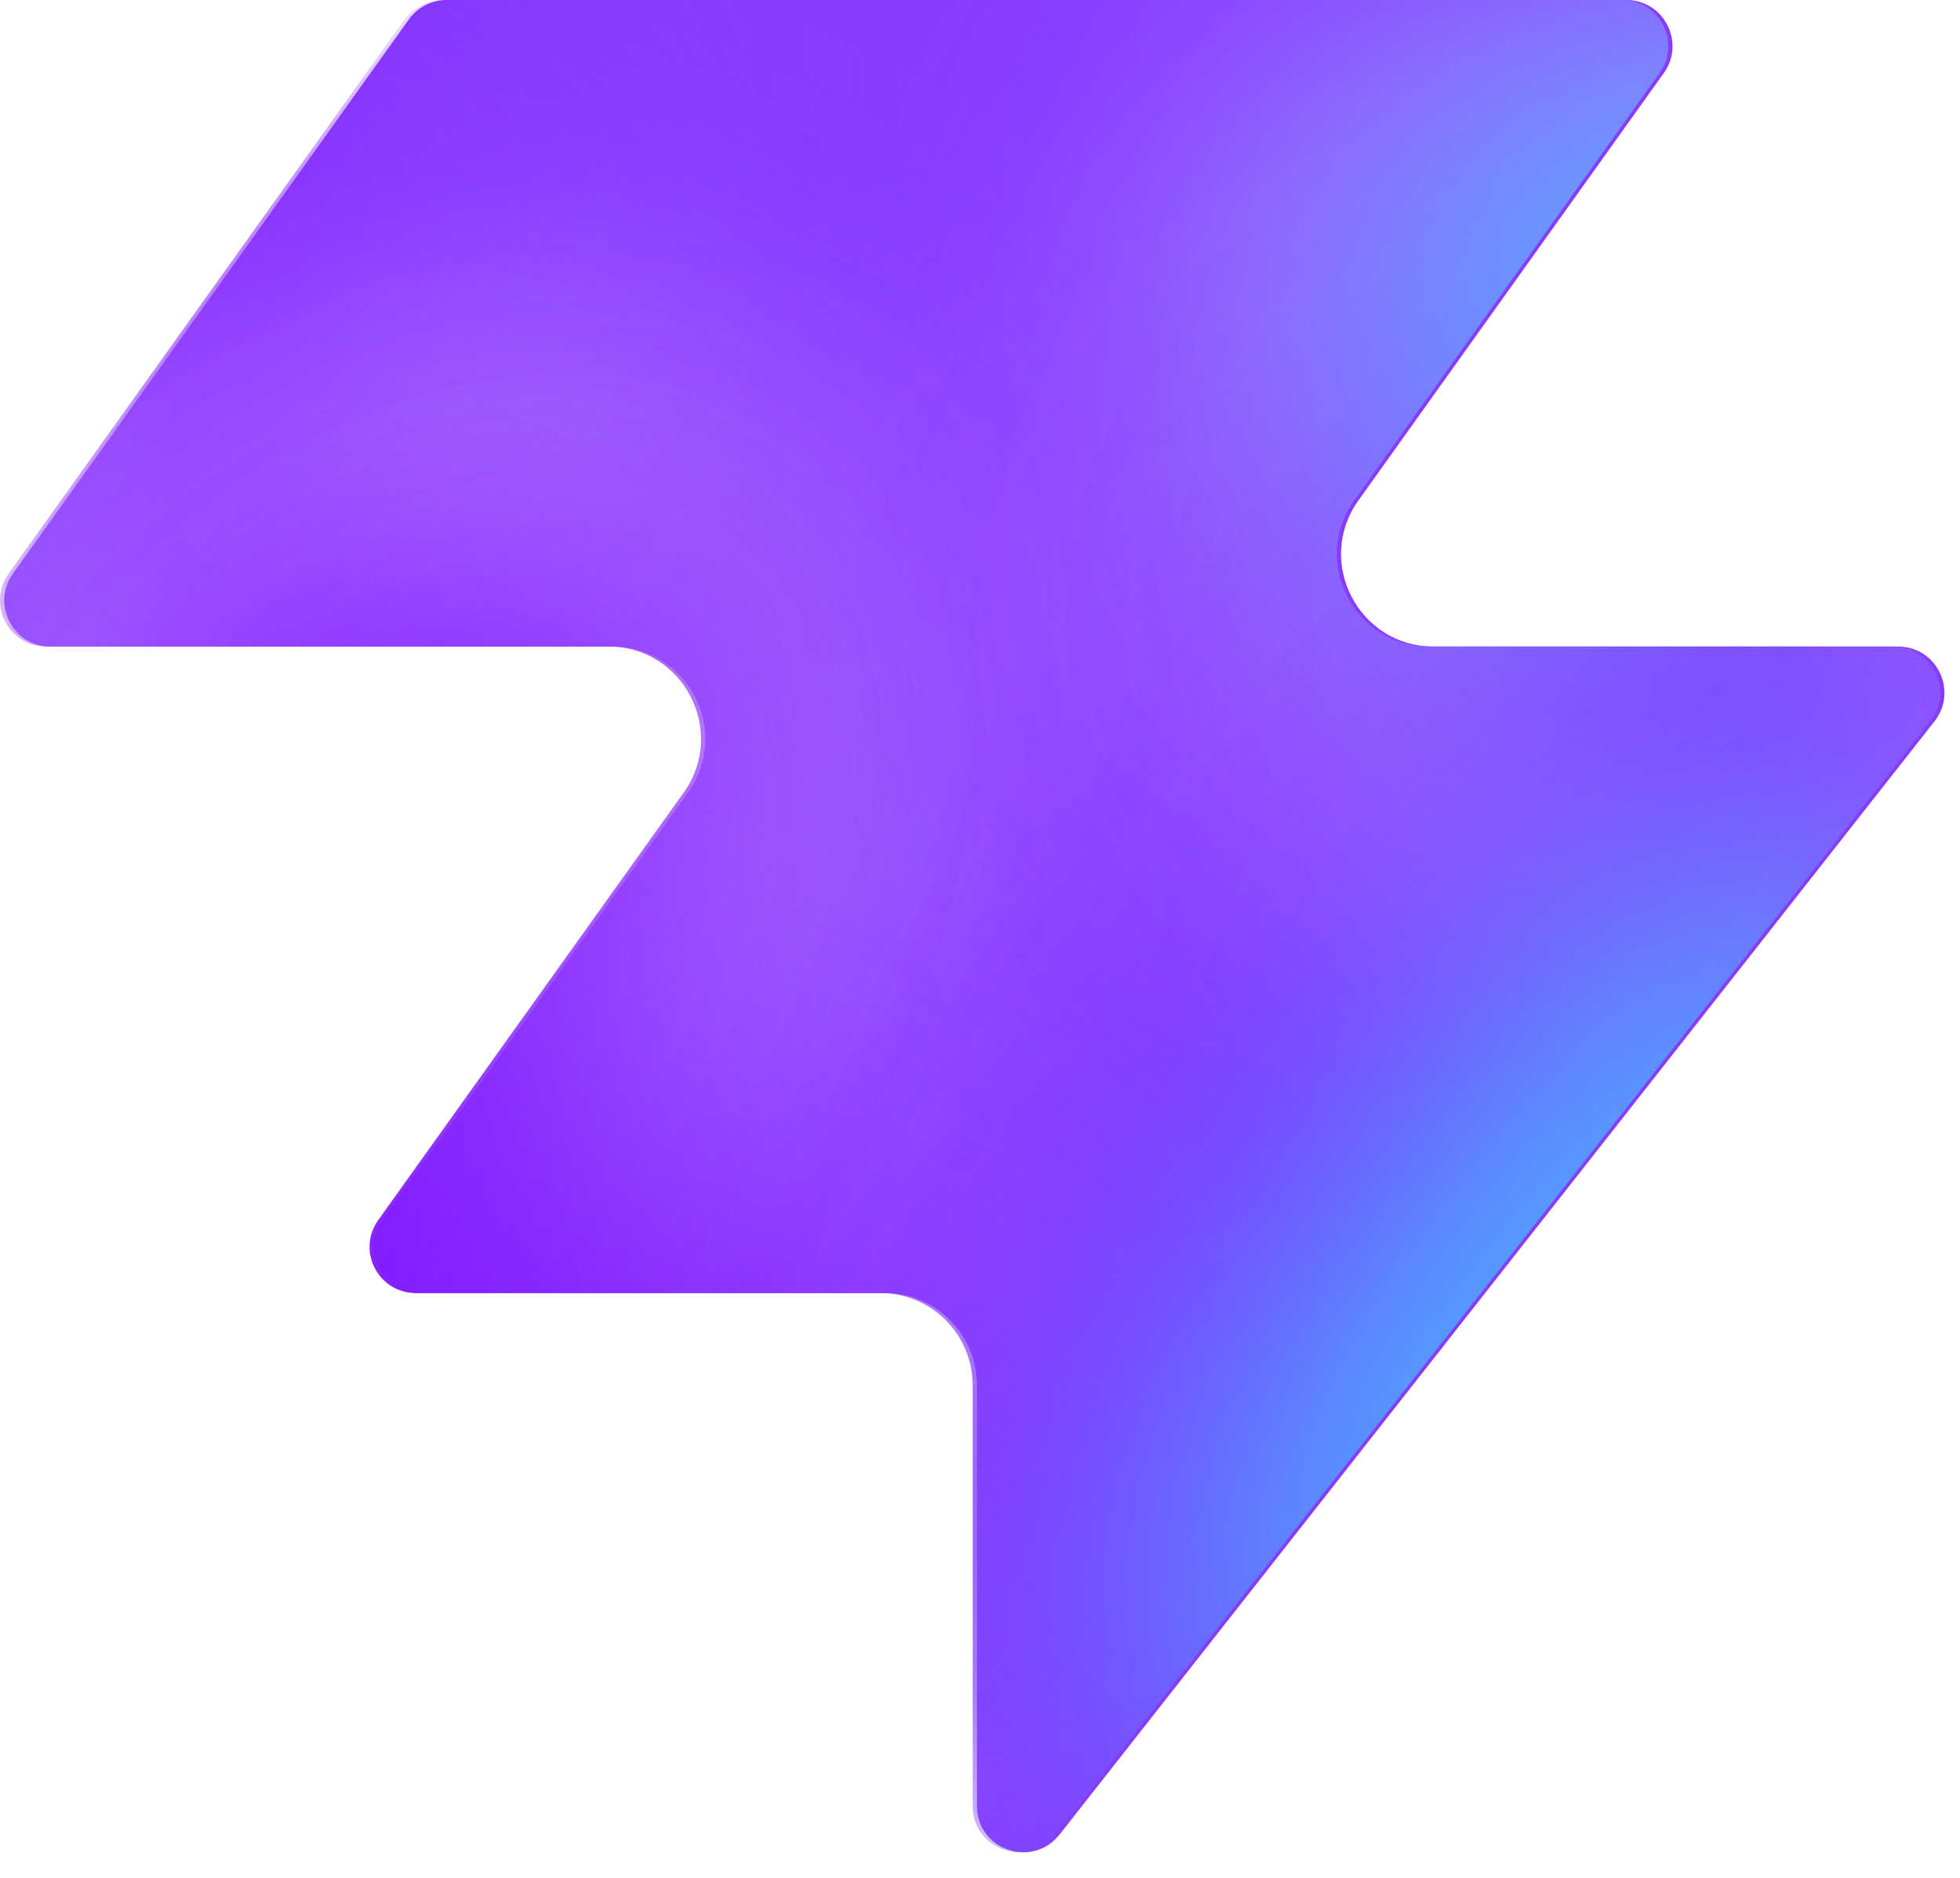
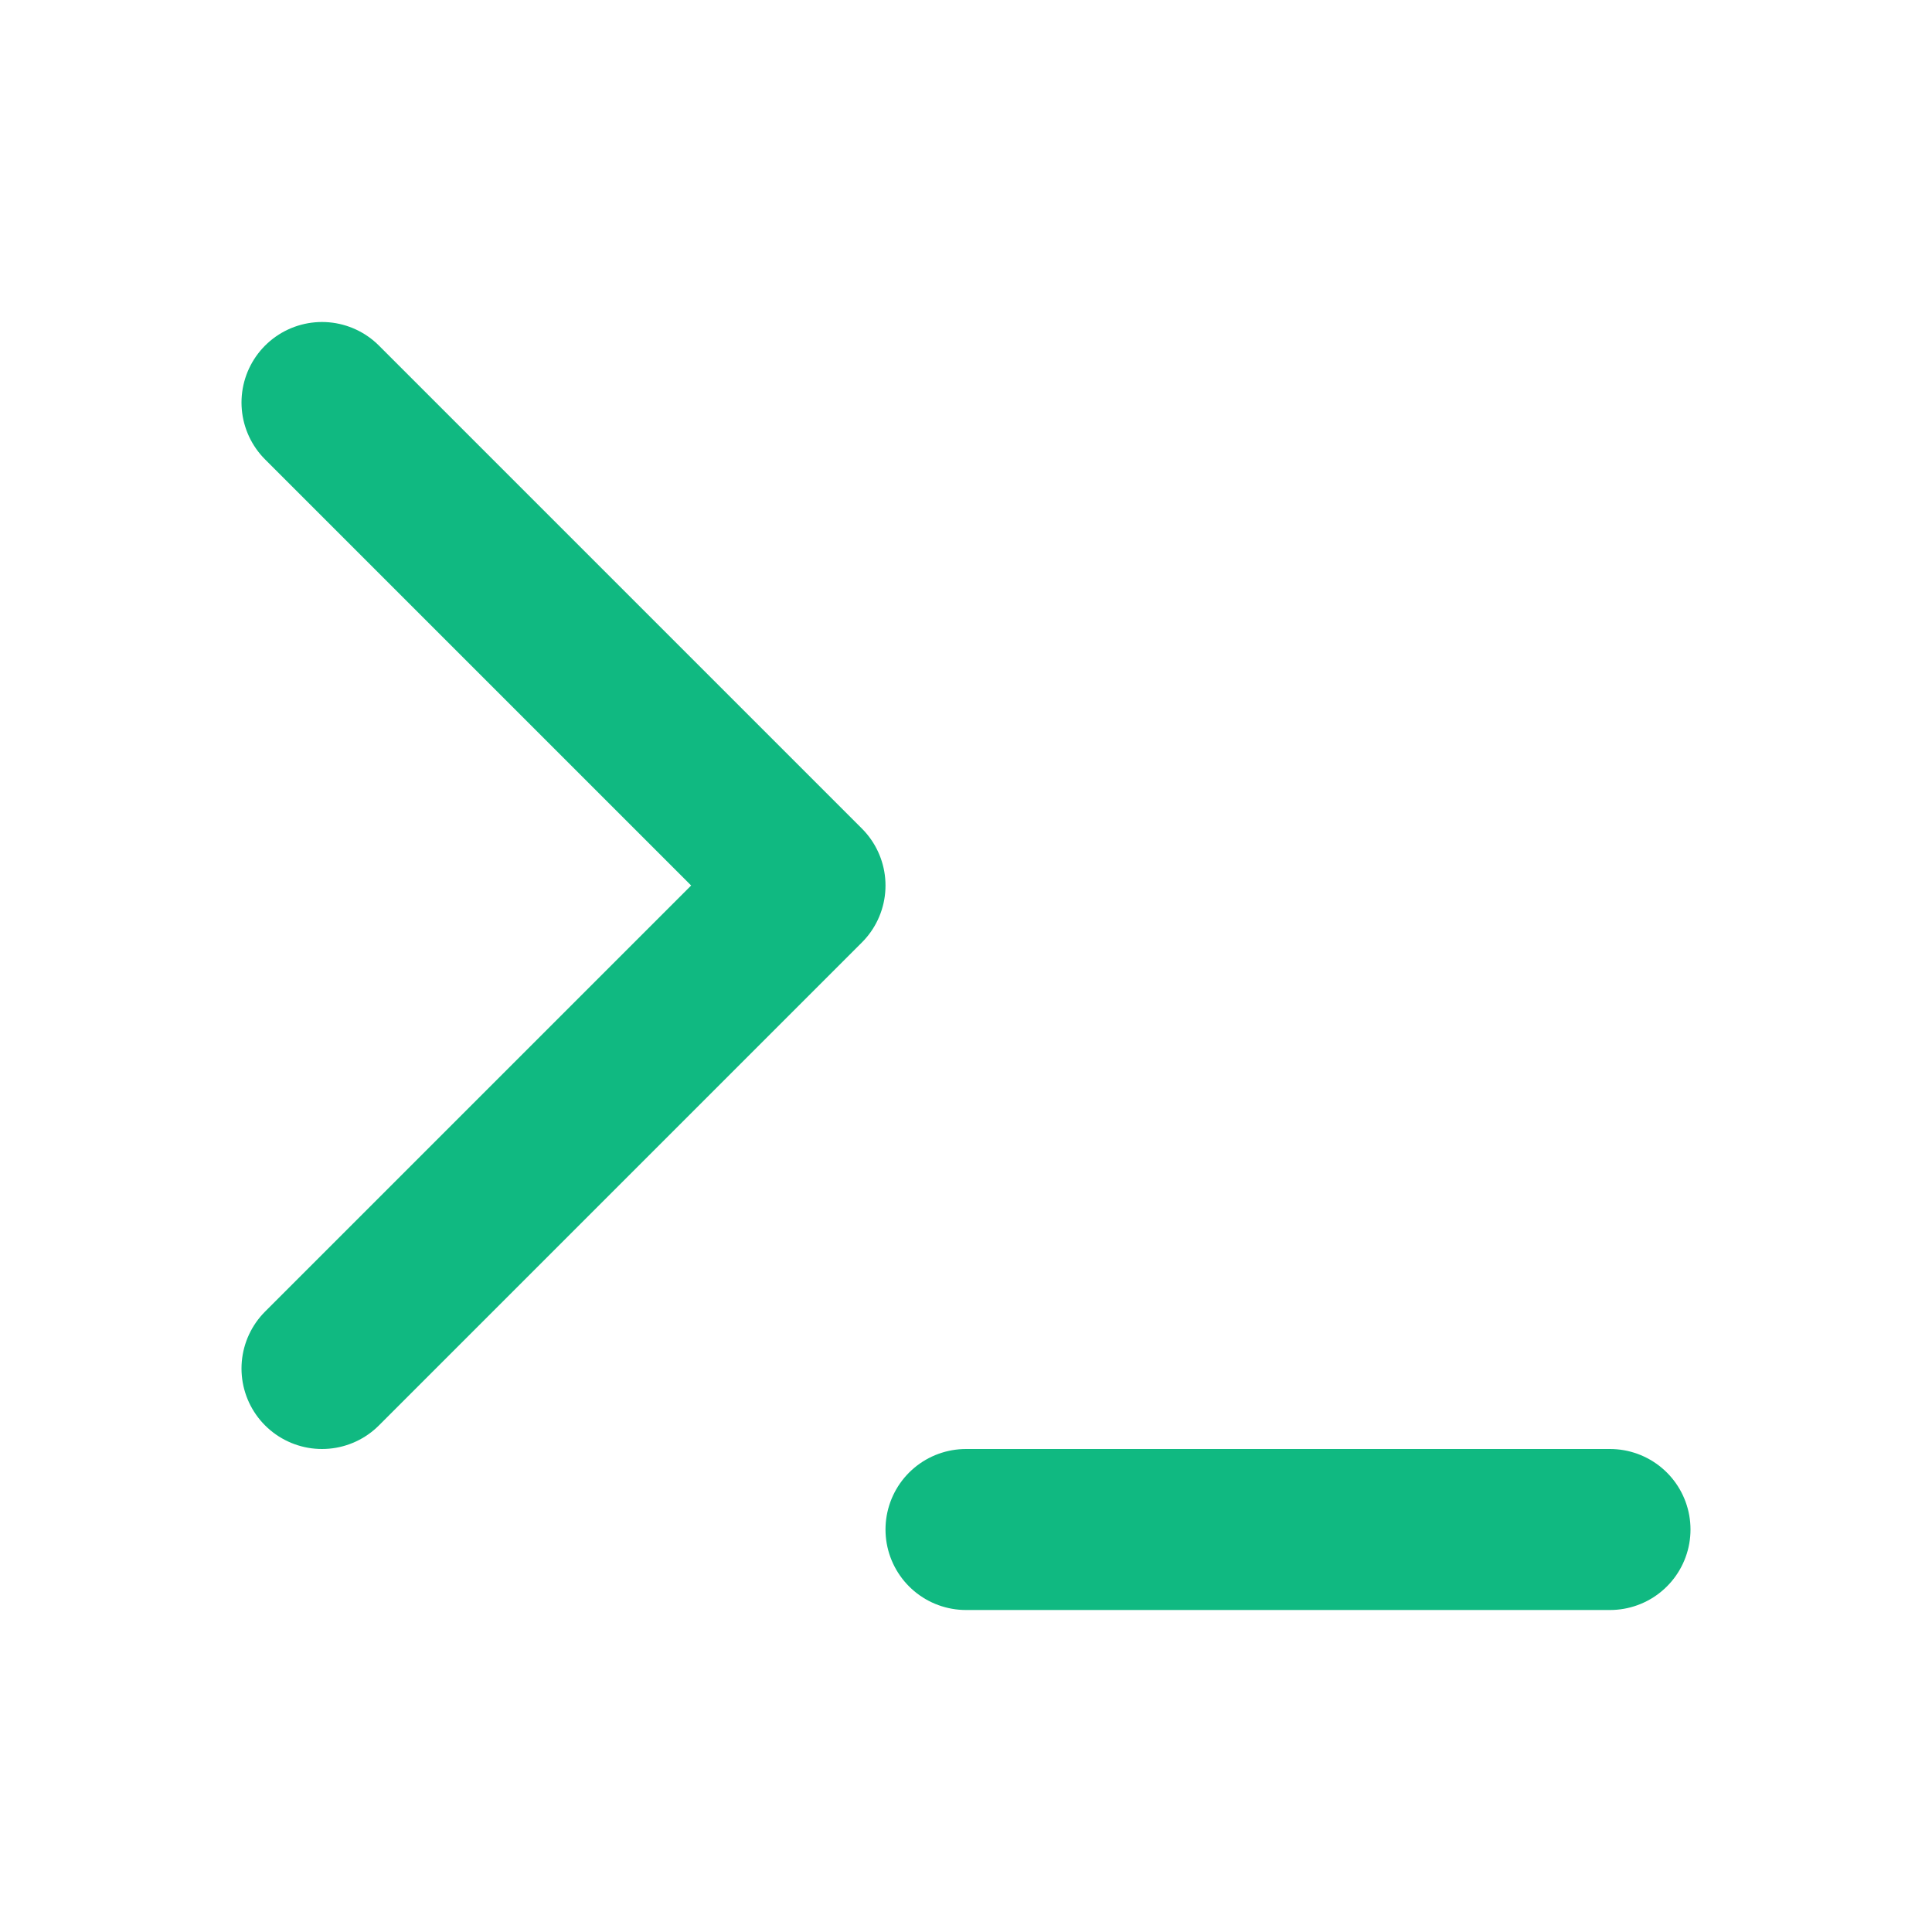
- <svg xmlns="http://www.w3.org/2000/svg" width="48" height="46" fill="none" viewBox="0 0 48 46">
-   <path fill="#863bff" d="M25.946 44.938c-.664.845-2.021.375-2.021-.698V33.937a2.26 2.26 0 0 0-2.262-2.262H10.287c-.92 0-1.456-1.04-.92-1.788l7.48-10.471c1.07-1.497 0-3.578-1.842-3.578H1.237c-.92 0-1.456-1.04-.92-1.788L10.013.474c.214-.297.556-.474.92-.474h28.894c.92 0 1.456 1.04.92 1.788l-7.48 10.471c-1.07 1.498 0 3.579 1.842 3.579h11.377c.943 0 1.473 1.088.89 1.83L25.947 44.94z" style="fill:#863bff;fill:color(display-p3 .525 .23 1);fill-opacity:1" />
-   <mask id="a" width="48" height="46" x="0" y="0" maskUnits="userSpaceOnUse" style="mask-type:alpha">
-     <path fill="#000" d="M25.842 44.938c-.664.844-2.021.375-2.021-.698V33.937a2.26 2.26 0 0 0-2.262-2.262H10.183c-.92 0-1.456-1.04-.92-1.788l7.48-10.471c1.07-1.498 0-3.579-1.842-3.579H1.133c-.92 0-1.456-1.04-.92-1.787L9.91.473c.214-.297.556-.474.92-.474h28.894c.92 0 1.456 1.04.92 1.788l-7.48 10.471c-1.07 1.498 0 3.578 1.842 3.578h11.377c.943 0 1.473 1.088.89 1.832L25.843 44.94z" style="fill:#000;fill-opacity:1" />
-   </mask>
-   <g mask="url(#a)">
-     <g filter="url(#b)">
-       <ellipse cx="5.508" cy="14.704" fill="#ede6ff" rx="5.508" ry="14.704" style="fill:#ede6ff;fill:color(display-p3 .927 .903 1);fill-opacity:1" transform="matrix(.00324 1 1 -.00324 -4.47 31.516)" />
-     </g>
-     <g filter="url(#c)">
-       <ellipse cx="10.399" cy="29.851" fill="#ede6ff" rx="10.399" ry="29.851" style="fill:#ede6ff;fill:color(display-p3 .927 .903 1);fill-opacity:1" transform="matrix(.00324 1 1 -.00324 -39.328 7.883)" />
-     </g>
-     <g filter="url(#d)">
-       <ellipse cx="5.508" cy="30.487" fill="#7e14ff" rx="5.508" ry="30.487" style="fill:#7e14ff;fill:color(display-p3 .492 .077 1);fill-opacity:1" transform="rotate(89.814 -25.913 -14.639)scale(1 -1)" />
-     </g>
-     <g filter="url(#e)">
-       <ellipse cx="5.508" cy="30.599" fill="#7e14ff" rx="5.508" ry="30.599" style="fill:#7e14ff;fill:color(display-p3 .492 .077 1);fill-opacity:1" transform="rotate(89.814 -32.644 -3.334)scale(1 -1)" />
-     </g>
-     <g filter="url(#f)">
-       <ellipse cx="5.508" cy="30.599" fill="#7e14ff" rx="5.508" ry="30.599" style="fill:#7e14ff;fill:color(display-p3 .492 .077 1);fill-opacity:1" transform="matrix(.00324 1 1 -.00324 -34.34 30.47)" />
-     </g>
-     <g filter="url(#g)">
-       <ellipse cx="14.072" cy="22.078" fill="#ede6ff" rx="14.072" ry="22.078" style="fill:#ede6ff;fill:color(display-p3 .927 .903 1);fill-opacity:1" transform="rotate(93.35 24.506 48.493)scale(-1 1)" />
-     </g>
-     <g filter="url(#h)">
-       <ellipse cx="3.47" cy="21.501" fill="#7e14ff" rx="3.47" ry="21.501" style="fill:#7e14ff;fill:color(display-p3 .492 .077 1);fill-opacity:1" transform="rotate(89.009 28.708 47.59)scale(-1 1)" />
-     </g>
-     <g filter="url(#i)">
-       <ellipse cx="3.47" cy="21.501" fill="#7e14ff" rx="3.47" ry="21.501" style="fill:#7e14ff;fill:color(display-p3 .492 .077 1);fill-opacity:1" transform="rotate(89.009 28.708 47.59)scale(-1 1)" />
-     </g>
-     <g filter="url(#j)">
-       <ellipse cx=".387" cy="8.972" fill="#7e14ff" rx="4.407" ry="29.108" style="fill:#7e14ff;fill:color(display-p3 .492 .077 1);fill-opacity:1" transform="rotate(39.51 .387 8.972)" />
-     </g>
-     <g filter="url(#k)">
-       <ellipse cx="47.523" cy="-6.092" fill="#7e14ff" rx="4.407" ry="29.108" style="fill:#7e14ff;fill:color(display-p3 .492 .077 1);fill-opacity:1" transform="rotate(37.892 47.523 -6.092)" />
-     </g>
-     <g filter="url(#l)">
-       <ellipse cx="41.412" cy="6.333" fill="#47bfff" rx="5.971" ry="9.665" style="fill:#47bfff;fill:color(display-p3 .28 .748 1);fill-opacity:1" transform="rotate(37.892 41.412 6.333)" />
-     </g>
-     <g filter="url(#m)">
-       <ellipse cx="-1.879" cy="38.332" fill="#7e14ff" rx="4.407" ry="29.108" style="fill:#7e14ff;fill:color(display-p3 .492 .077 1);fill-opacity:1" transform="rotate(37.892 -1.88 38.332)" />
-     </g>
-     <g filter="url(#n)">
-       <ellipse cx="-1.879" cy="38.332" fill="#7e14ff" rx="4.407" ry="29.108" style="fill:#7e14ff;fill:color(display-p3 .492 .077 1);fill-opacity:1" transform="rotate(37.892 -1.88 38.332)" />
-     </g>
-     <g filter="url(#o)">
-       <ellipse cx="35.651" cy="29.907" fill="#7e14ff" rx="4.407" ry="29.108" style="fill:#7e14ff;fill:color(display-p3 .492 .077 1);fill-opacity:1" transform="rotate(37.892 35.651 29.907)" />
-     </g>
-     <g filter="url(#p)">
-       <ellipse cx="38.418" cy="32.4" fill="#47bfff" rx="5.971" ry="15.297" style="fill:#47bfff;fill:color(display-p3 .28 .748 1);fill-opacity:1" transform="rotate(37.892 38.418 32.4)" />
-     </g>
-   </g>
-   <defs>
-     <filter id="b" width="60.045" height="41.654" x="-19.77" y="16.149" color-interpolation-filters="sRGB" filterUnits="userSpaceOnUse">
-       <feFlood flood-opacity="0" result="BackgroundImageFix" />
-       <feBlend in="SourceGraphic" in2="BackgroundImageFix" result="shape" />
-       <feGaussianBlur result="effect1_foregroundBlur_2002_17158" stdDeviation="7.659" />
-     </filter>
-     <filter id="c" width="90.34" height="51.437" x="-54.613" y="-7.533" color-interpolation-filters="sRGB" filterUnits="userSpaceOnUse">
-       <feFlood flood-opacity="0" result="BackgroundImageFix" />
-       <feBlend in="SourceGraphic" in2="BackgroundImageFix" result="shape" />
-       <feGaussianBlur result="effect1_foregroundBlur_2002_17158" stdDeviation="7.659" />
-     </filter>
-     <filter id="d" width="79.355" height="29.4" x="-49.64" y="2.03" color-interpolation-filters="sRGB" filterUnits="userSpaceOnUse">
-       <feFlood flood-opacity="0" result="BackgroundImageFix" />
-       <feBlend in="SourceGraphic" in2="BackgroundImageFix" result="shape" />
-       <feGaussianBlur result="effect1_foregroundBlur_2002_17158" stdDeviation="4.596" />
-     </filter>
-     <filter id="e" width="79.579" height="29.4" x="-45.045" y="20.029" color-interpolation-filters="sRGB" filterUnits="userSpaceOnUse">
-       <feFlood flood-opacity="0" result="BackgroundImageFix" />
-       <feBlend in="SourceGraphic" in2="BackgroundImageFix" result="shape" />
-       <feGaussianBlur result="effect1_foregroundBlur_2002_17158" stdDeviation="4.596" />
-     </filter>
-     <filter id="f" width="79.579" height="29.4" x="-43.513" y="21.178" color-interpolation-filters="sRGB" filterUnits="userSpaceOnUse">
-       <feFlood flood-opacity="0" result="BackgroundImageFix" />
-       <feBlend in="SourceGraphic" in2="BackgroundImageFix" result="shape" />
-       <feGaussianBlur result="effect1_foregroundBlur_2002_17158" stdDeviation="4.596" />
-     </filter>
-     <filter id="g" width="74.749" height="58.852" x="15.756" y="-17.901" color-interpolation-filters="sRGB" filterUnits="userSpaceOnUse">
-       <feFlood flood-opacity="0" result="BackgroundImageFix" />
-       <feBlend in="SourceGraphic" in2="BackgroundImageFix" result="shape" />
-       <feGaussianBlur result="effect1_foregroundBlur_2002_17158" stdDeviation="7.659" />
-     </filter>
-     <filter id="h" width="61.377" height="25.362" x="23.548" y="2.284" color-interpolation-filters="sRGB" filterUnits="userSpaceOnUse">
-       <feFlood flood-opacity="0" result="BackgroundImageFix" />
-       <feBlend in="SourceGraphic" in2="BackgroundImageFix" result="shape" />
-       <feGaussianBlur result="effect1_foregroundBlur_2002_17158" stdDeviation="4.596" />
-     </filter>
-     <filter id="i" width="61.377" height="25.362" x="23.548" y="2.284" color-interpolation-filters="sRGB" filterUnits="userSpaceOnUse">
-       <feFlood flood-opacity="0" result="BackgroundImageFix" />
-       <feBlend in="SourceGraphic" in2="BackgroundImageFix" result="shape" />
-       <feGaussianBlur result="effect1_foregroundBlur_2002_17158" stdDeviation="4.596" />
-     </filter>
-     <filter id="j" width="56.045" height="63.649" x="-27.636" y="-22.853" color-interpolation-filters="sRGB" filterUnits="userSpaceOnUse">
-       <feFlood flood-opacity="0" result="BackgroundImageFix" />
-       <feBlend in="SourceGraphic" in2="BackgroundImageFix" result="shape" />
-       <feGaussianBlur result="effect1_foregroundBlur_2002_17158" stdDeviation="4.596" />
-     </filter>
-     <filter id="k" width="54.814" height="64.646" x="20.116" y="-38.415" color-interpolation-filters="sRGB" filterUnits="userSpaceOnUse">
-       <feFlood flood-opacity="0" result="BackgroundImageFix" />
-       <feBlend in="SourceGraphic" in2="BackgroundImageFix" result="shape" />
-       <feGaussianBlur result="effect1_foregroundBlur_2002_17158" stdDeviation="4.596" />
-     </filter>
-     <filter id="l" width="33.541" height="35.313" x="24.641" y="-11.323" color-interpolation-filters="sRGB" filterUnits="userSpaceOnUse">
-       <feFlood flood-opacity="0" result="BackgroundImageFix" />
-       <feBlend in="SourceGraphic" in2="BackgroundImageFix" result="shape" />
-       <feGaussianBlur result="effect1_foregroundBlur_2002_17158" stdDeviation="4.596" />
-     </filter>
-     <filter id="m" width="54.814" height="64.646" x="-29.286" y="6.009" color-interpolation-filters="sRGB" filterUnits="userSpaceOnUse">
-       <feFlood flood-opacity="0" result="BackgroundImageFix" />
-       <feBlend in="SourceGraphic" in2="BackgroundImageFix" result="shape" />
-       <feGaussianBlur result="effect1_foregroundBlur_2002_17158" stdDeviation="4.596" />
-     </filter>
-     <filter id="n" width="54.814" height="64.646" x="-29.286" y="6.009" color-interpolation-filters="sRGB" filterUnits="userSpaceOnUse">
-       <feFlood flood-opacity="0" result="BackgroundImageFix" />
-       <feBlend in="SourceGraphic" in2="BackgroundImageFix" result="shape" />
-       <feGaussianBlur result="effect1_foregroundBlur_2002_17158" stdDeviation="4.596" />
-     </filter>
-     <filter id="o" width="54.814" height="64.646" x="8.244" y="-2.416" color-interpolation-filters="sRGB" filterUnits="userSpaceOnUse">
-       <feFlood flood-opacity="0" result="BackgroundImageFix" />
-       <feBlend in="SourceGraphic" in2="BackgroundImageFix" result="shape" />
-       <feGaussianBlur result="effect1_foregroundBlur_2002_17158" stdDeviation="4.596" />
-     </filter>
-     <filter id="p" width="39.409" height="43.623" x="18.713" y="10.588" color-interpolation-filters="sRGB" filterUnits="userSpaceOnUse">
-       <feFlood flood-opacity="0" result="BackgroundImageFix" />
-       <feBlend in="SourceGraphic" in2="BackgroundImageFix" result="shape" />
-       <feGaussianBlur result="effect1_foregroundBlur_2002_17158" stdDeviation="4.596" />
-     </filter>
-   </defs>
+ <svg xmlns="http://www.w3.org/2000/svg" width="32" height="32" viewBox="0 0 24 24" fill="none" stroke="#10B981" stroke-width="2" stroke-linecap="round" stroke-linejoin="round">
+   <polyline points="4 17 10 11 4 5" />
+   <line x1="12" y1="19" x2="20" y2="19" />
</svg>
